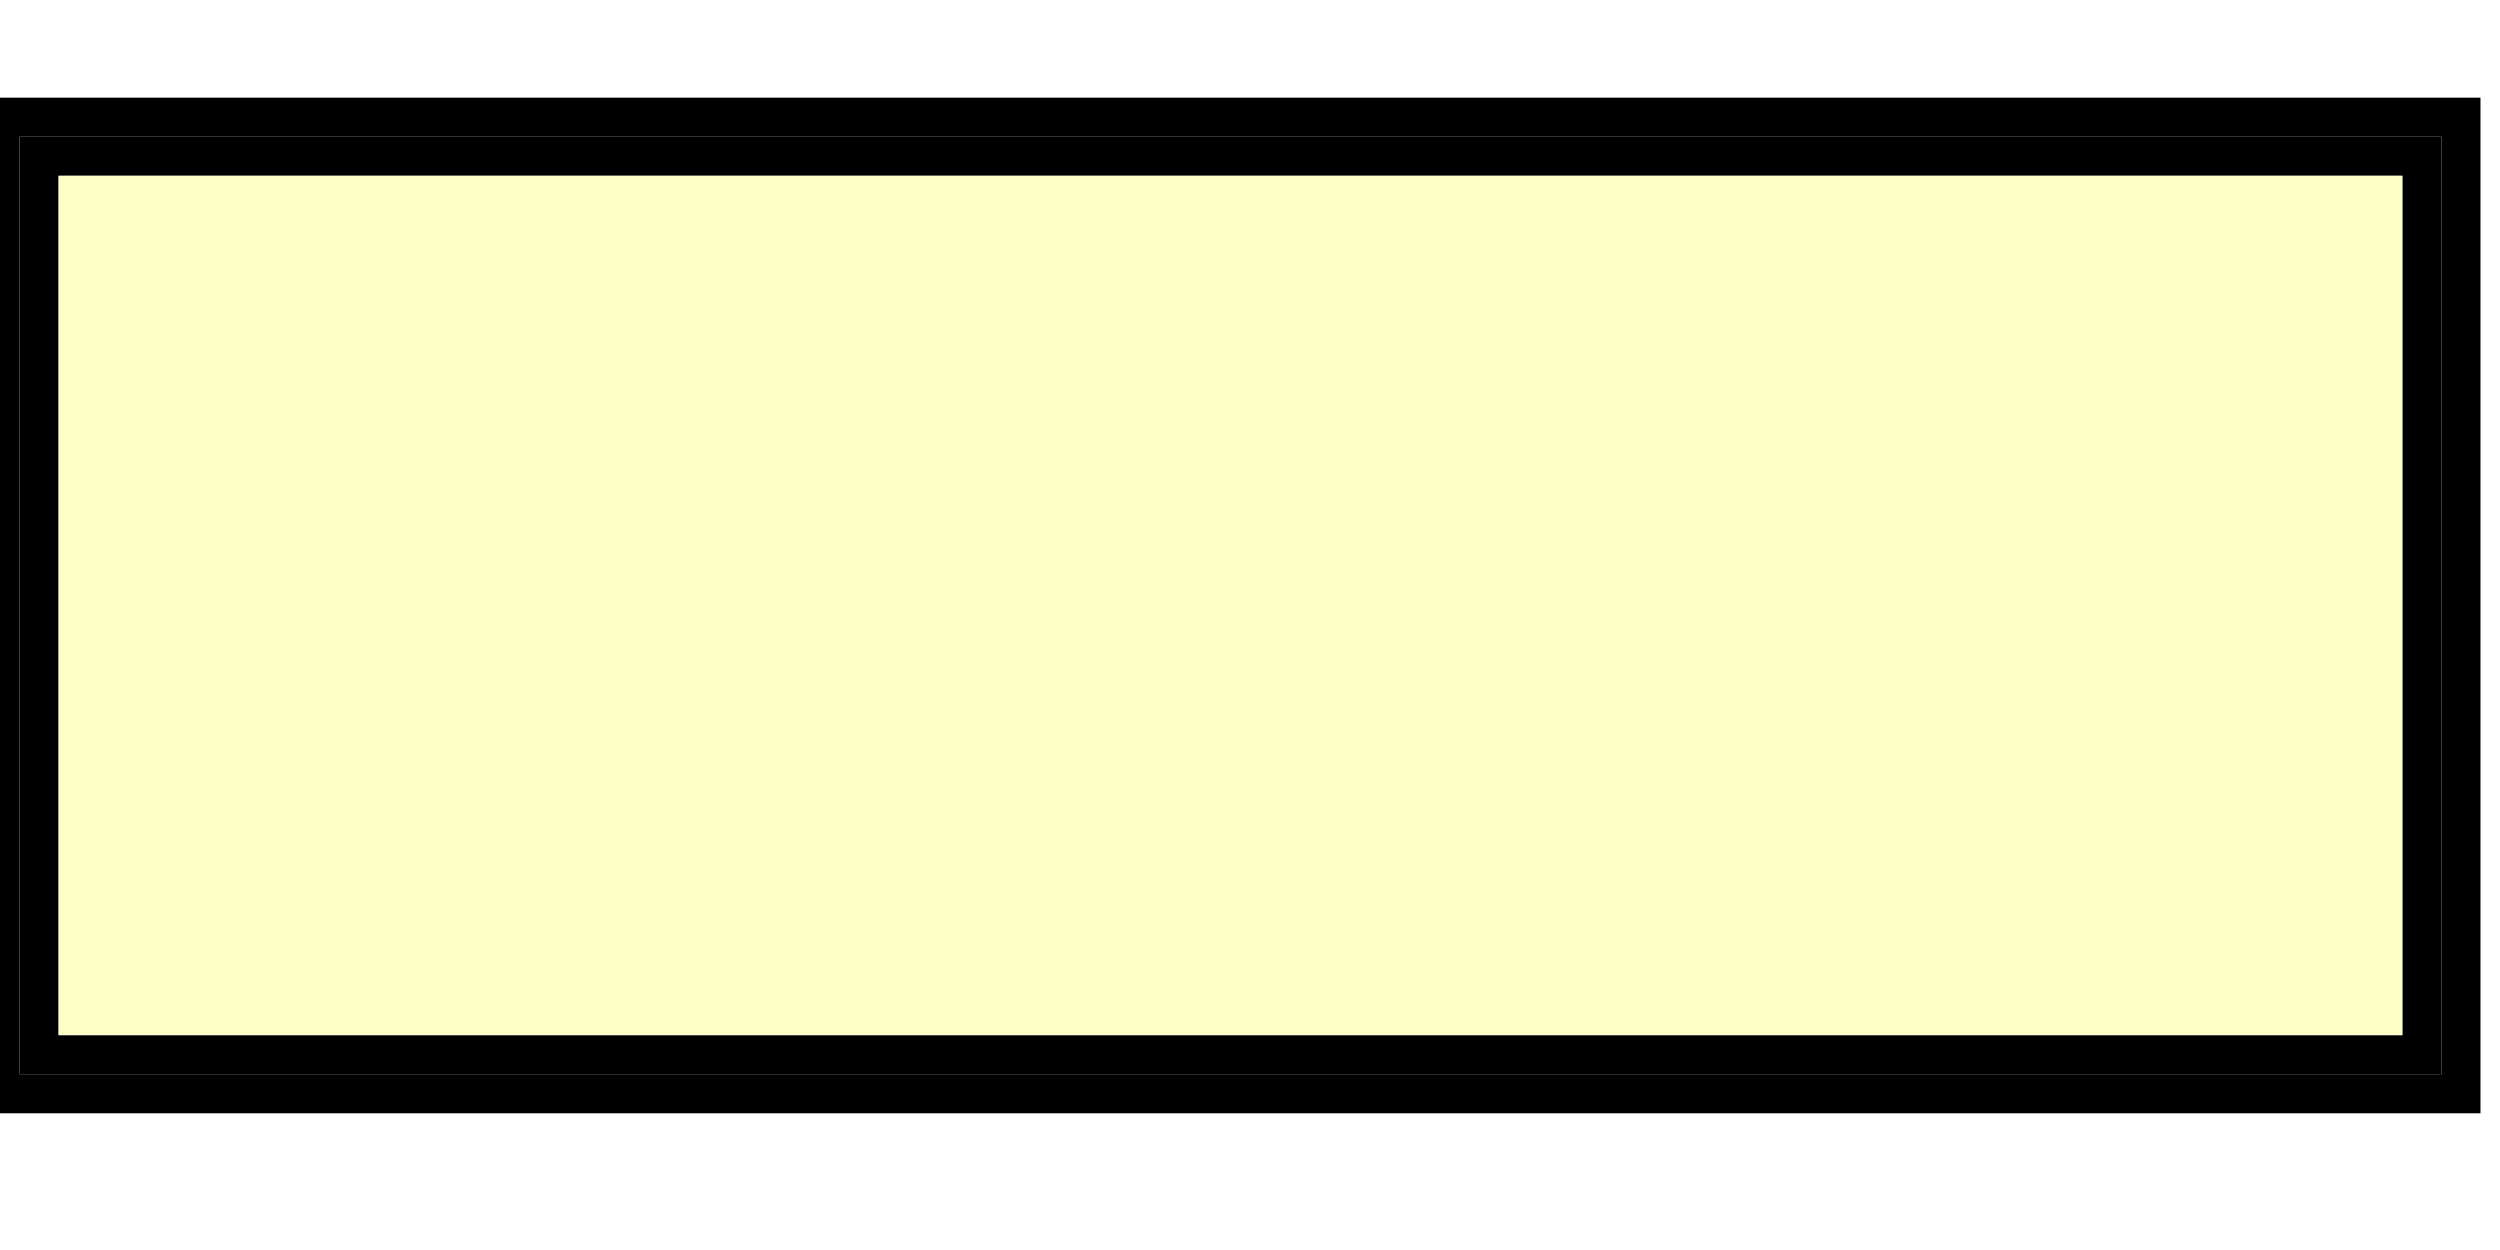
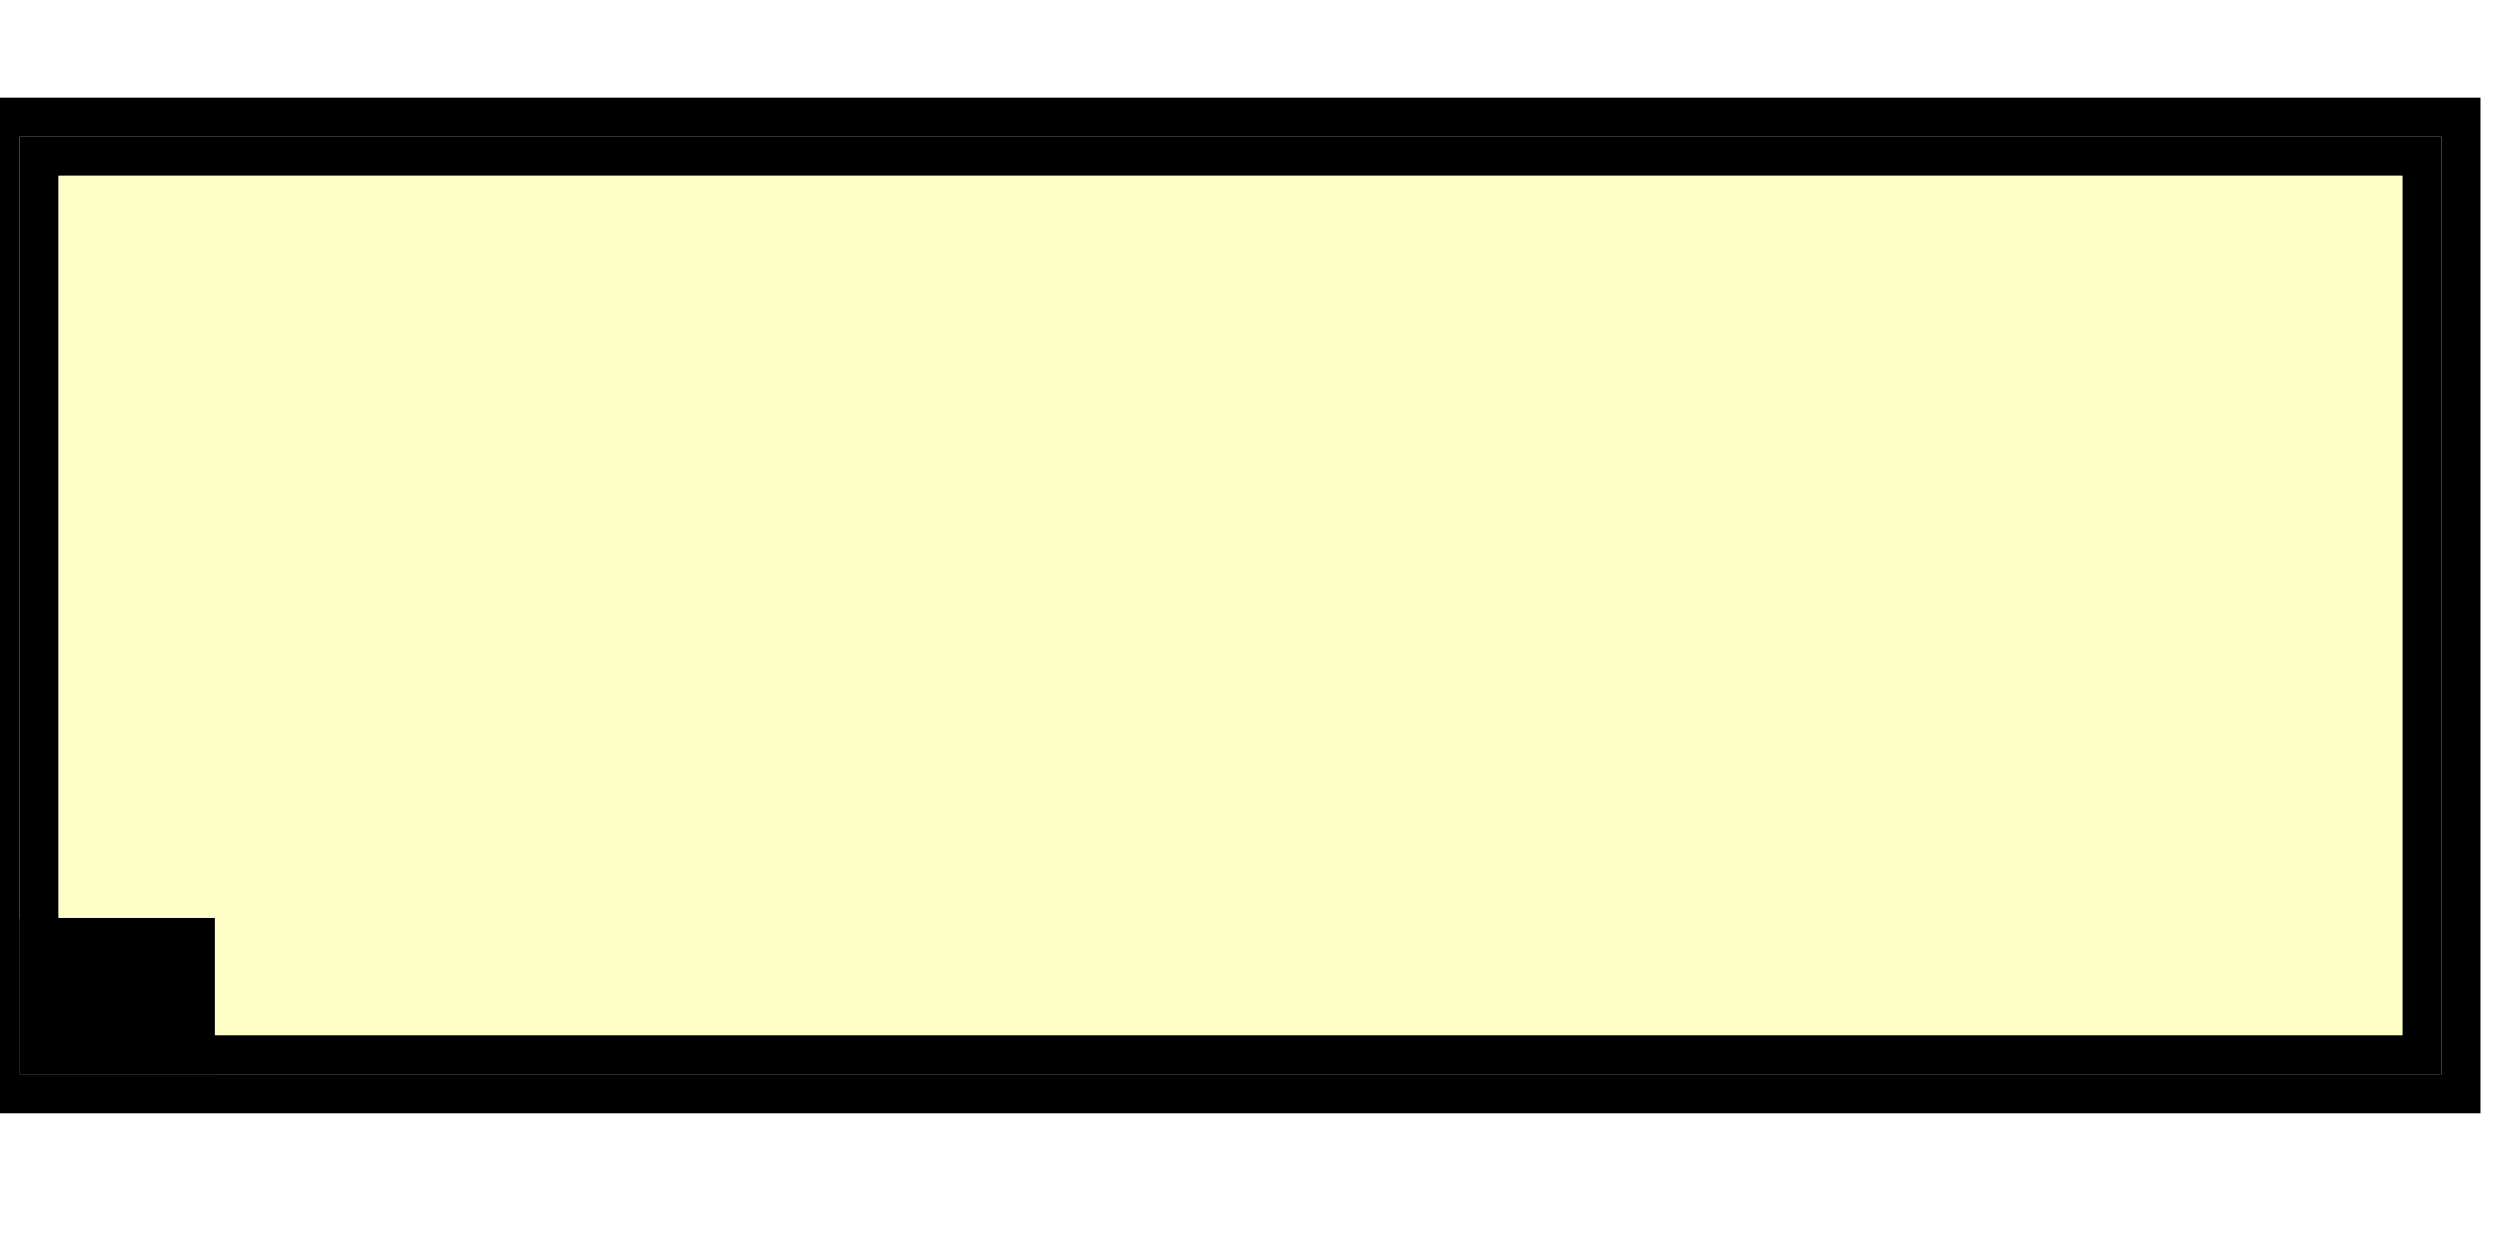
<svg width="64" height="32">
  <g>
    <path stroke="rgb(0,0,0)" fill="none" d="M 0,3 L 63,3 L 63,28 L 0,28 z " />
    <path stroke="rgb(0,0,0)" fill="none" d="M 1,4 L 62,4 L 62,27 L 1,27 z " />
    <path stroke="rgb(255,255,200)" fill="rgb(255,255,200)" d="M 2,5 L 61,5 L 61,26 L 2,26 z " />
+     <path stroke="rgb(0,0,0)" fill="black" d="M 1,24 L 5,24 L 5,27 L 1,27 z " />
  </g>
</svg>
